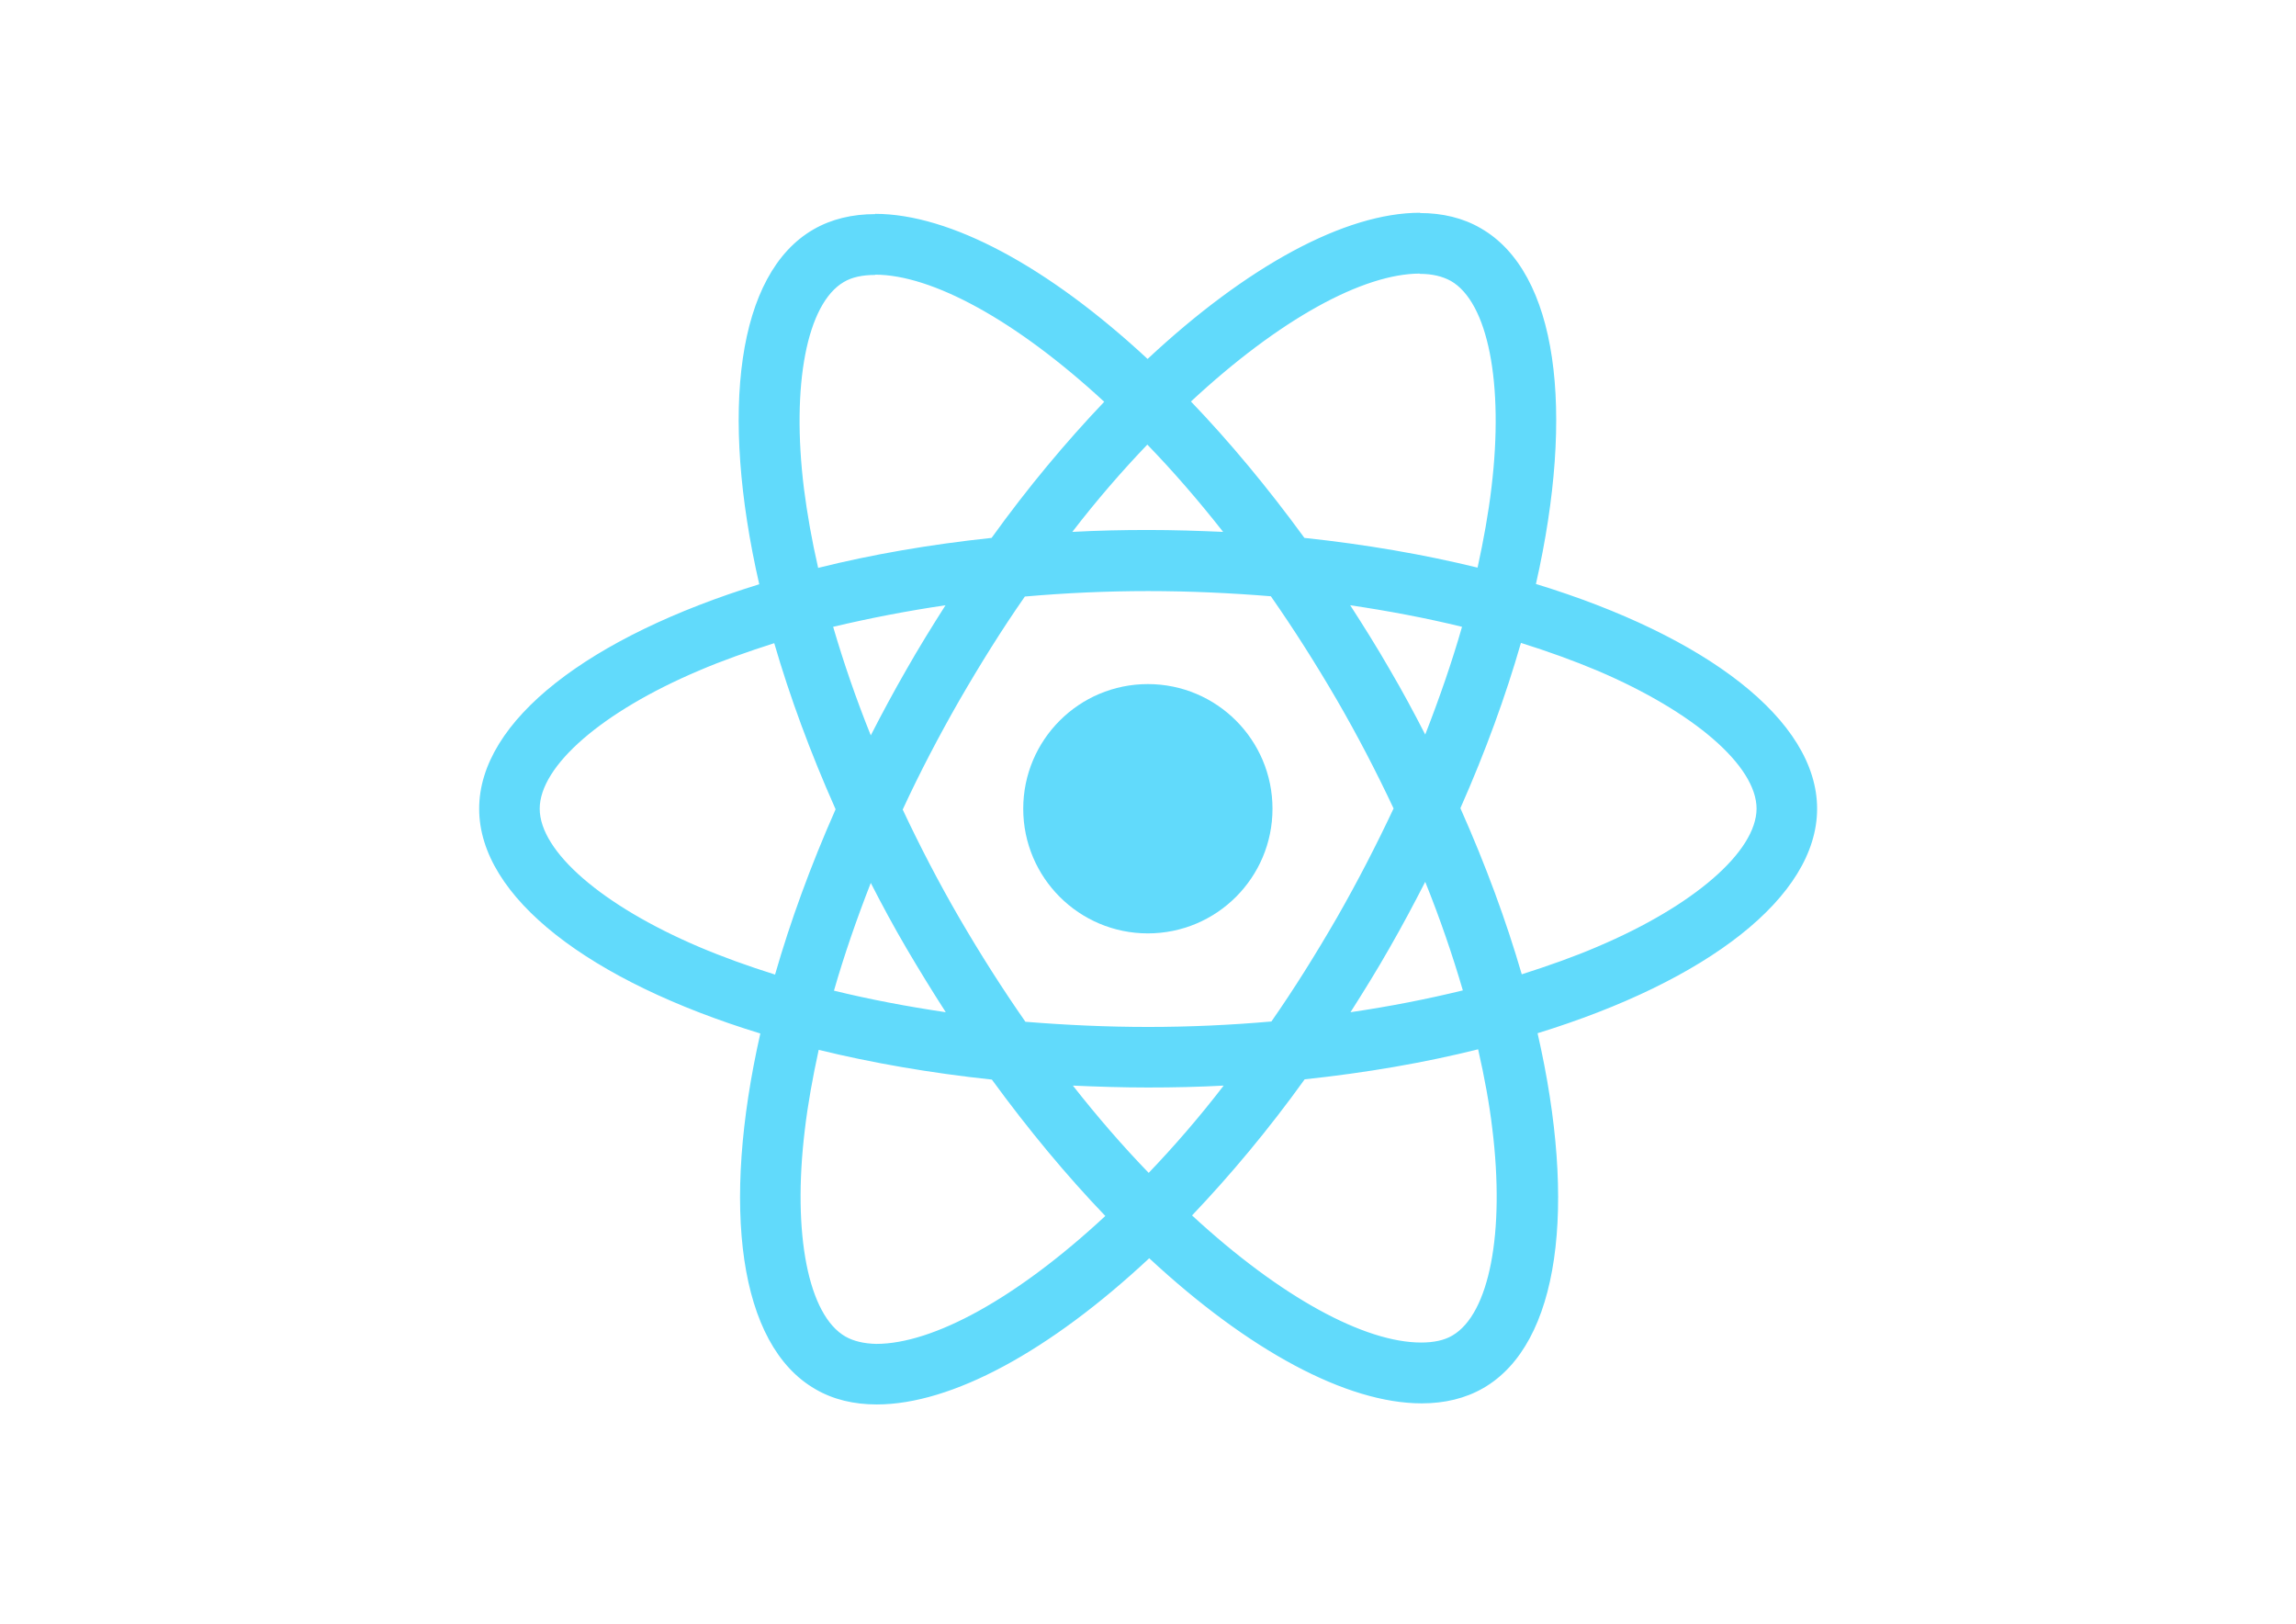
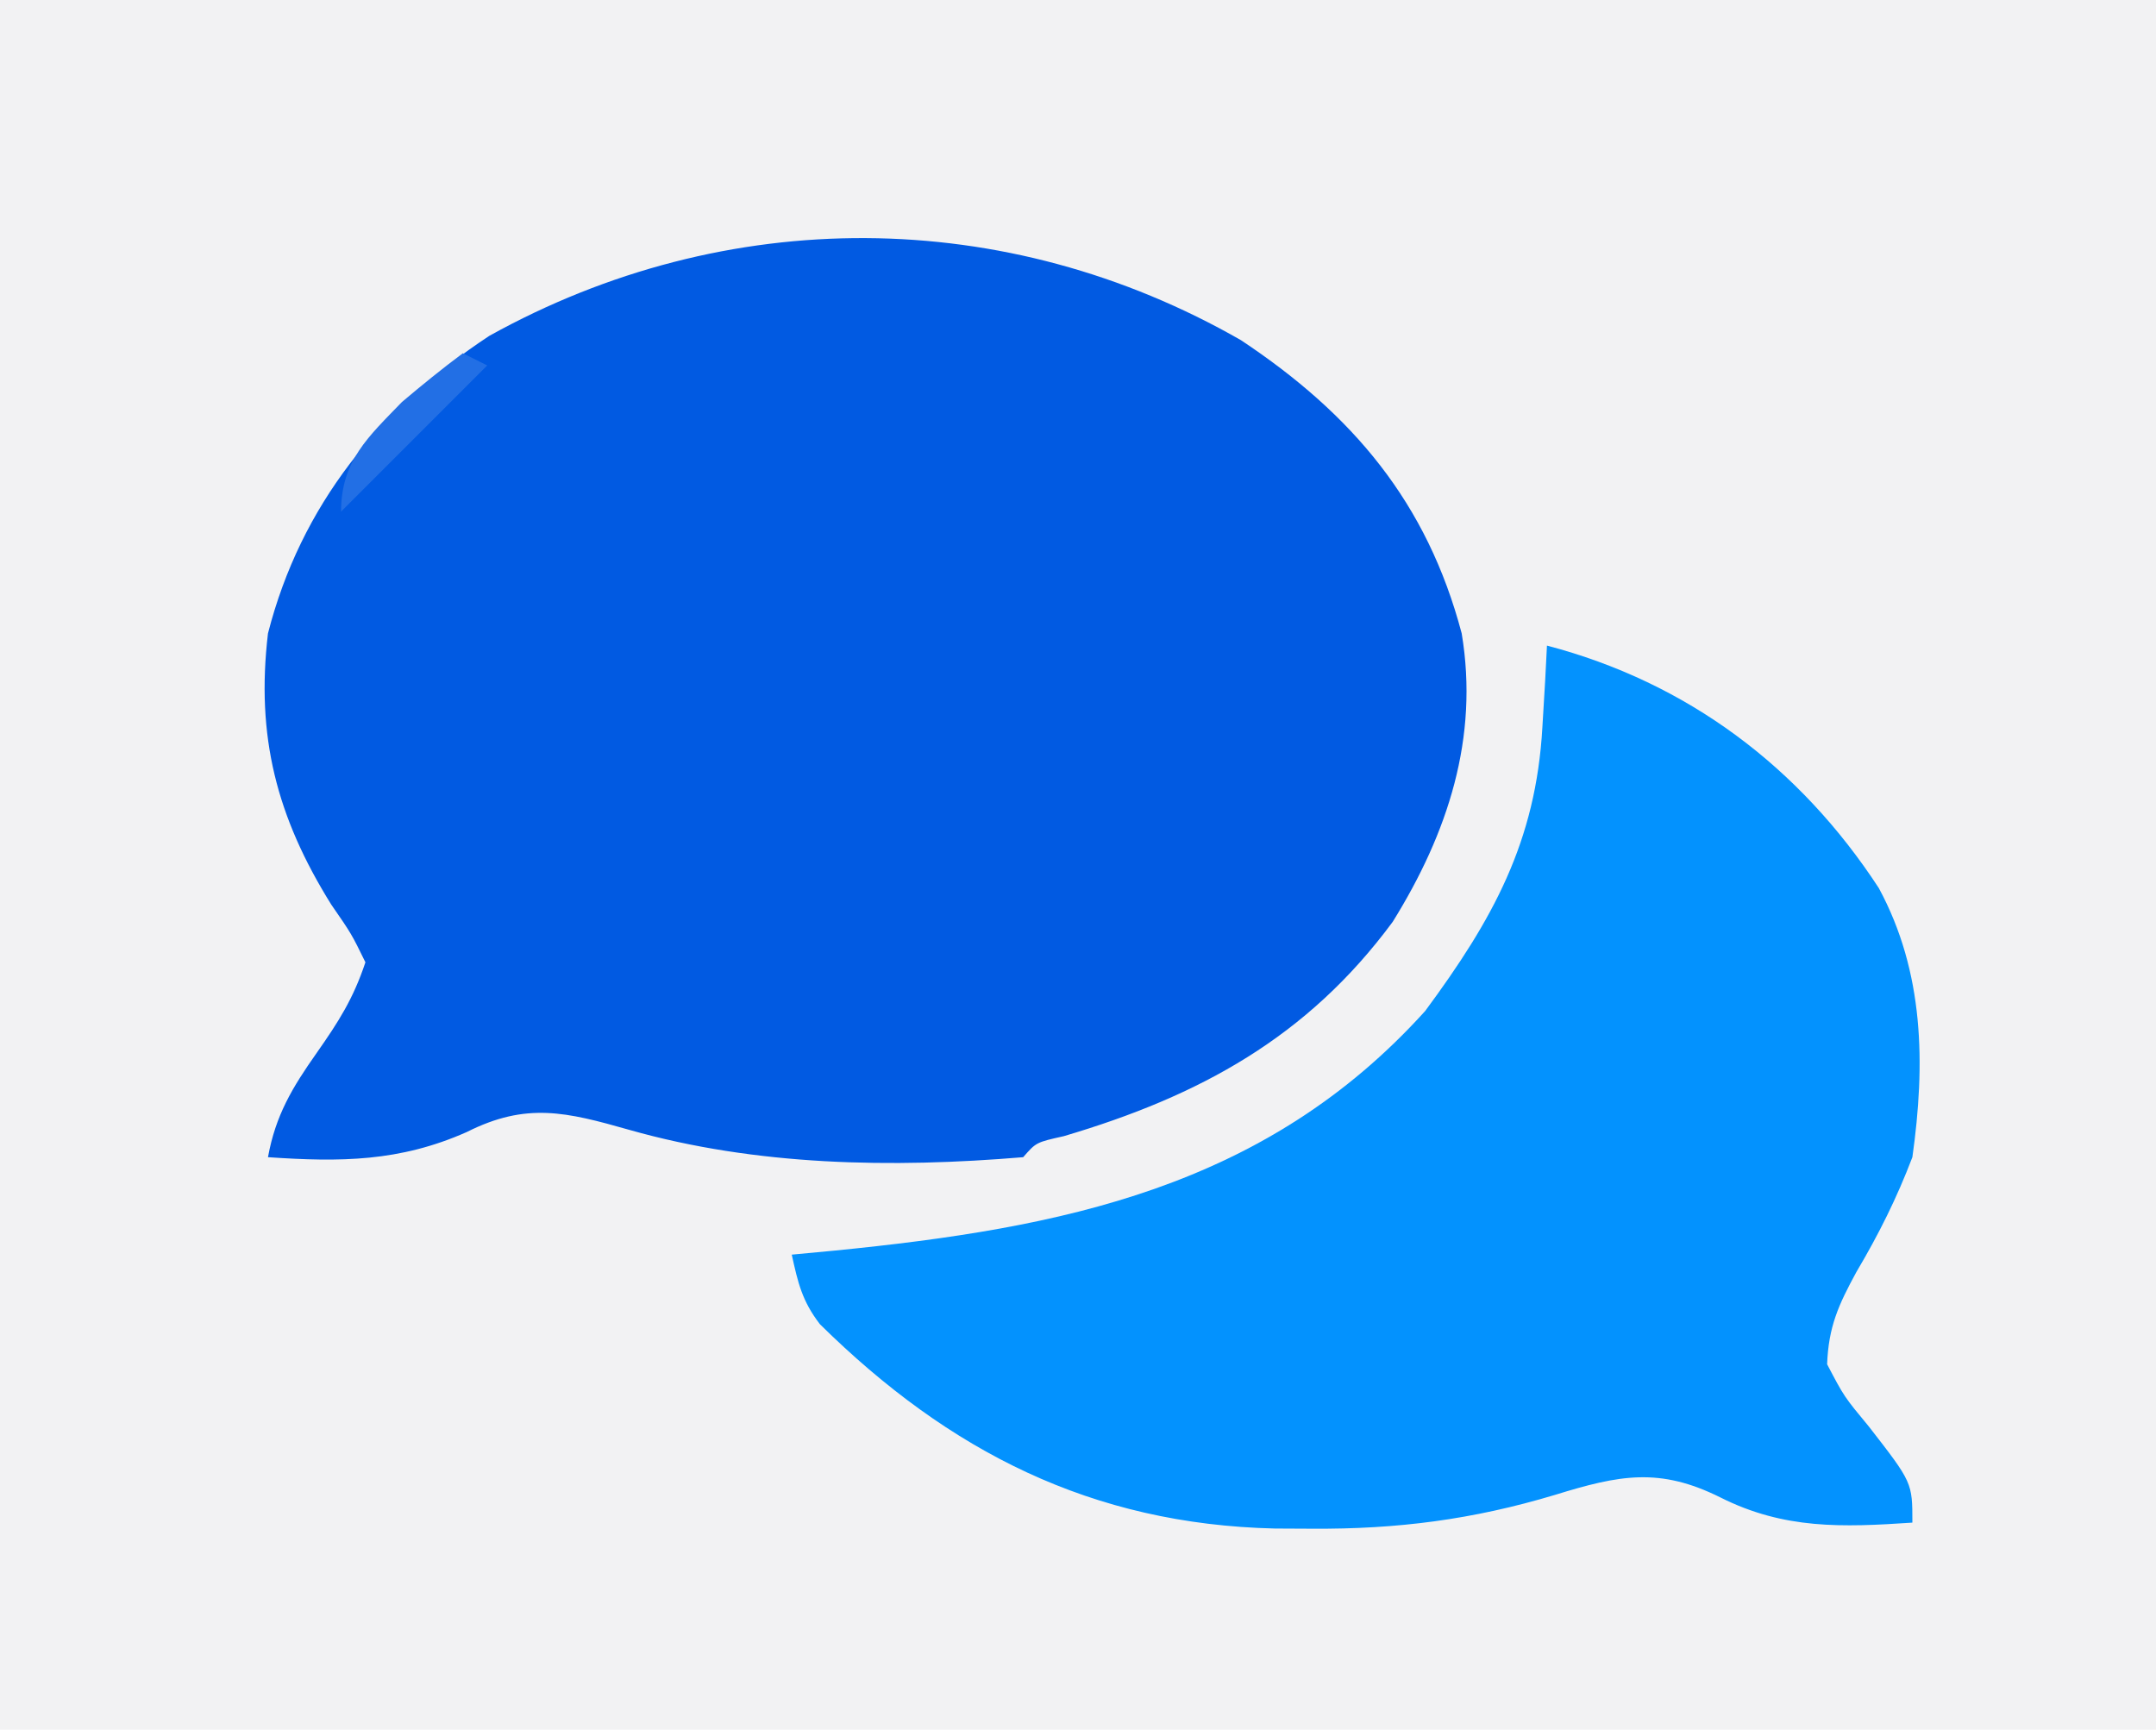
- <svg xmlns="http://www.w3.org/2000/svg" viewBox="0 0 841.9 595.3">
-   <g fill="#61DAFB">
-     <path d="M666.3 296.5c0-32.5-40.7-63.3-103.1-82.4 14.4-63.6 8-114.2-20.2-130.4-6.5-3.8-14.1-5.6-22.4-5.6v22.3c4.6 0 8.3.9 11.4 2.6 13.6 7.8 19.5 37.5 14.9 75.7-1.1 9.4-2.9 19.3-5.1 29.4-19.6-4.8-41-8.5-63.5-10.9-13.5-18.5-27.5-35.3-41.6-50 32.6-30.3 63.2-46.9 84-46.9V78c-27.5 0-63.5 19.6-99.9 53.6-36.4-33.8-72.4-53.2-99.9-53.2v22.3c20.7 0 51.4 16.5 84 46.6-14 14.7-28 31.4-41.3 49.9-22.6 2.4-44 6.1-63.6 11-2.3-10-4-19.7-5.2-29-4.7-38.2 1.1-67.9 14.6-75.8 3-1.8 6.9-2.6 11.5-2.6V78.5c-8.4 0-16 1.8-22.6 5.6-28.1 16.2-34.4 66.7-19.9 130.1-62.2 19.2-102.7 49.9-102.7 82.3 0 32.5 40.7 63.3 103.1 82.4-14.4 63.6-8 114.2 20.2 130.4 6.5 3.8 14.1 5.6 22.5 5.6 27.5 0 63.5-19.6 99.9-53.6 36.4 33.8 72.4 53.2 99.9 53.2 8.4 0 16-1.8 22.6-5.6 28.1-16.2 34.4-66.7 19.9-130.1 62-19.1 102.5-49.9 102.5-82.3zm-130.2-66.7c-3.7 12.9-8.3 26.2-13.5 39.5-4.1-8-8.4-16-13.1-24-4.6-8-9.5-15.8-14.4-23.4 14.2 2.1 27.9 4.7 41 7.9zm-45.8 106.5c-7.8 13.5-15.8 26.3-24.1 38.2-14.9 1.3-30 2-45.2 2-15.1 0-30.2-.7-45-1.9-8.3-11.9-16.4-24.6-24.2-38-7.6-13.1-14.5-26.4-20.8-39.8 6.2-13.4 13.2-26.8 20.7-39.9 7.8-13.5 15.8-26.3 24.1-38.2 14.9-1.3 30-2 45.2-2 15.1 0 30.2.7 45 1.9 8.3 11.9 16.4 24.6 24.2 38 7.6 13.1 14.5 26.4 20.8 39.8-6.3 13.4-13.2 26.8-20.7 39.9zm32.3-13c5.4 13.4 10 26.8 13.8 39.8-13.1 3.2-26.9 5.9-41.2 8 4.9-7.7 9.8-15.6 14.4-23.7 4.6-8 8.9-16.1 13-24.1zM421.2 430c-9.3-9.6-18.6-20.3-27.8-32 9 .4 18.2.7 27.5.7 9.4 0 18.7-.2 27.8-.7-9 11.7-18.3 22.4-27.5 32zm-74.4-58.9c-14.2-2.1-27.9-4.7-41-7.9 3.7-12.9 8.3-26.2 13.5-39.5 4.1 8 8.4 16 13.1 24 4.7 8 9.5 15.8 14.4 23.4zM420.7 163c9.3 9.6 18.6 20.3 27.8 32-9-.4-18.2-.7-27.5-.7-9.4 0-18.7.2-27.8.7 9-11.7 18.3-22.4 27.5-32zm-74 58.9c-4.9 7.7-9.8 15.6-14.4 23.7-4.6 8-8.9 16-13 24-5.4-13.4-10-26.8-13.8-39.8 13.1-3.1 26.9-5.8 41.2-7.9zm-90.5 125.2c-35.4-15.1-58.3-34.9-58.3-50.6 0-15.7 22.9-35.6 58.3-50.6 8.6-3.7 18-7 27.7-10.1 5.7 19.6 13.2 40 22.5 60.9-9.2 20.8-16.6 41.1-22.2 60.6-9.9-3.1-19.3-6.5-28-10.2zM310 490c-13.6-7.8-19.5-37.5-14.9-75.7 1.1-9.4 2.9-19.3 5.1-29.4 19.6 4.8 41 8.5 63.5 10.9 13.5 18.5 27.5 35.3 41.6 50-32.6 30.3-63.2 46.9-84 46.9-4.5-.1-8.3-1-11.3-2.7zm237.2-76.2c4.7 38.2-1.1 67.9-14.6 75.8-3 1.8-6.9 2.6-11.5 2.6-20.7 0-51.4-16.5-84-46.6 14-14.7 28-31.4 41.3-49.9 22.6-2.4 44-6.1 63.6-11 2.3 10.1 4.1 19.8 5.2 29.1zm38.5-66.7c-8.6 3.7-18 7-27.7 10.1-5.7-19.6-13.2-40-22.5-60.9 9.2-20.8 16.6-41.1 22.2-60.6 9.9 3.1 19.3 6.5 28.1 10.2 35.4 15.1 58.3 34.9 58.3 50.6-.1 15.7-23 35.6-58.4 50.6zM320.8 78.4z" />
-     <circle cx="420.9" cy="296.5" r="45.7" />
-     <path d="M520.5 78.1z" />
-   </g>
+ <svg xmlns="http://www.w3.org/2000/svg" version="1.1" width="177" height="142">
+   <path d="M0 0 C58.41 0 116.82 0 177 0 C177 46.86 177 93.72 177 142 C118.59 142 60.18 142 0 142 C0 95.14 0 48.28 0 0 Z " fill="#F2F2F3" transform="translate(0,0)" />
+   <path d="M0 0 C9.175 6.094 15.277 13.325 18.117 24.07 C19.548 32.639 16.976 40.469 12.457 47.742 C5.459 57.226 -3.396 62.047 -14.547 65.344 C-16.82 65.852 -16.82 65.852 -17.883 67.07 C-28.667 67.972 -39.793 67.791 -50.227 64.824 C-55.388 63.359 -58.67 62.537 -63.57 65.008 C-69.081 67.449 -73.94 67.477 -79.883 67.07 C-79.254 63.619 -77.891 61.361 -75.883 58.508 C-74.083 55.942 -72.881 54.065 -71.883 51.07 C-73.025 48.737 -73.025 48.737 -74.695 46.32 C-79.175 39.128 -80.881 32.509 -79.883 24.07 C-77.185 13.537 -70.688 5.561 -61.711 -0.359 C-42.247 -11.167 -19.311 -11.068 0 0 Z " fill="#015AE2" transform="translate(101.8828,27.92969)" />
+   <path d="M0 0 C11.516 3.021 20.76 9.968 27.246 19.91 C30.977 26.817 31.077 34.352 30 42 C28.72 45.361 27.241 48.323 25.41 51.414 C23.935 54.12 23.116 55.917 23 59 C24.394 61.657 24.394 61.657 26.438 64.125 C30 68.712 30 68.712 30 72 C24.26 72.386 19.478 72.565 14.25 69.938 C9.235 67.439 5.961 68.085 0.637 69.73 C-6.104 71.753 -12.286 72.547 -19.312 72.5 C-20.314 72.495 -21.315 72.49 -22.346 72.485 C-37.361 72.133 -49.078 66.173 -59.688 55.711 C-61.152 53.802 -61.487 52.322 -62 50 C-60.84 49.89 -59.68 49.781 -58.484 49.668 C-39.881 47.823 -23.122 44.527 -10 30 C-4.447 22.49 -0.903 16.098 -0.375 6.688 C-0.3 5.433 -0.225 4.179 -0.148 2.887 C-0.099 1.934 -0.05 0.981 0 0 Z " fill="#0392FE" transform="translate(127,53)" />
+   <path d="M0 0 C0.66 0.33 1.32 0.66 2 1 C-1.96 4.96 -5.92 8.92 -10 13 C-10 8.832 -7.761 6.858 -5 4 C-3.369 2.623 -1.713 1.273 0 0 Z " fill="#226FE5" transform="translate(38,29)" />
</svg>
